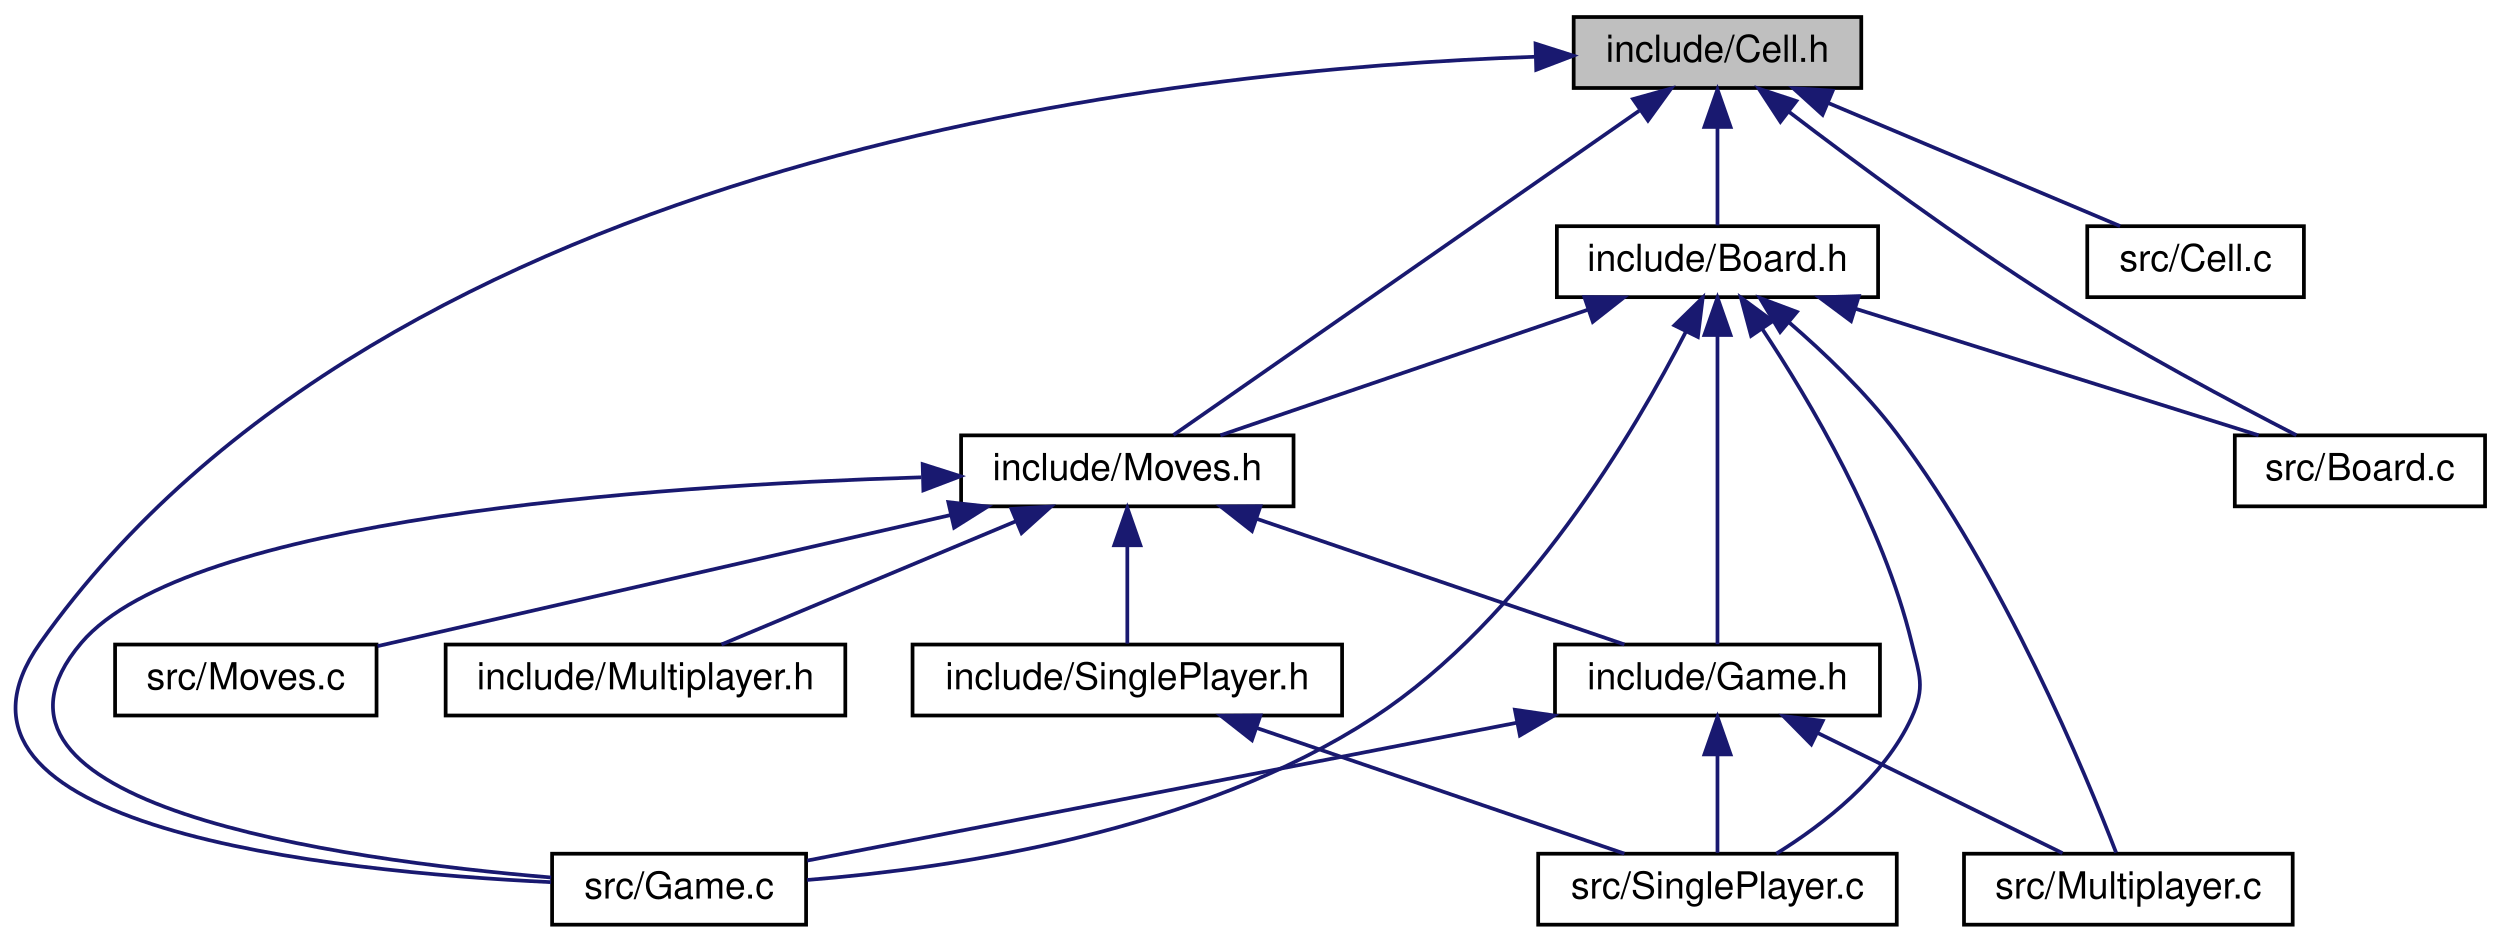
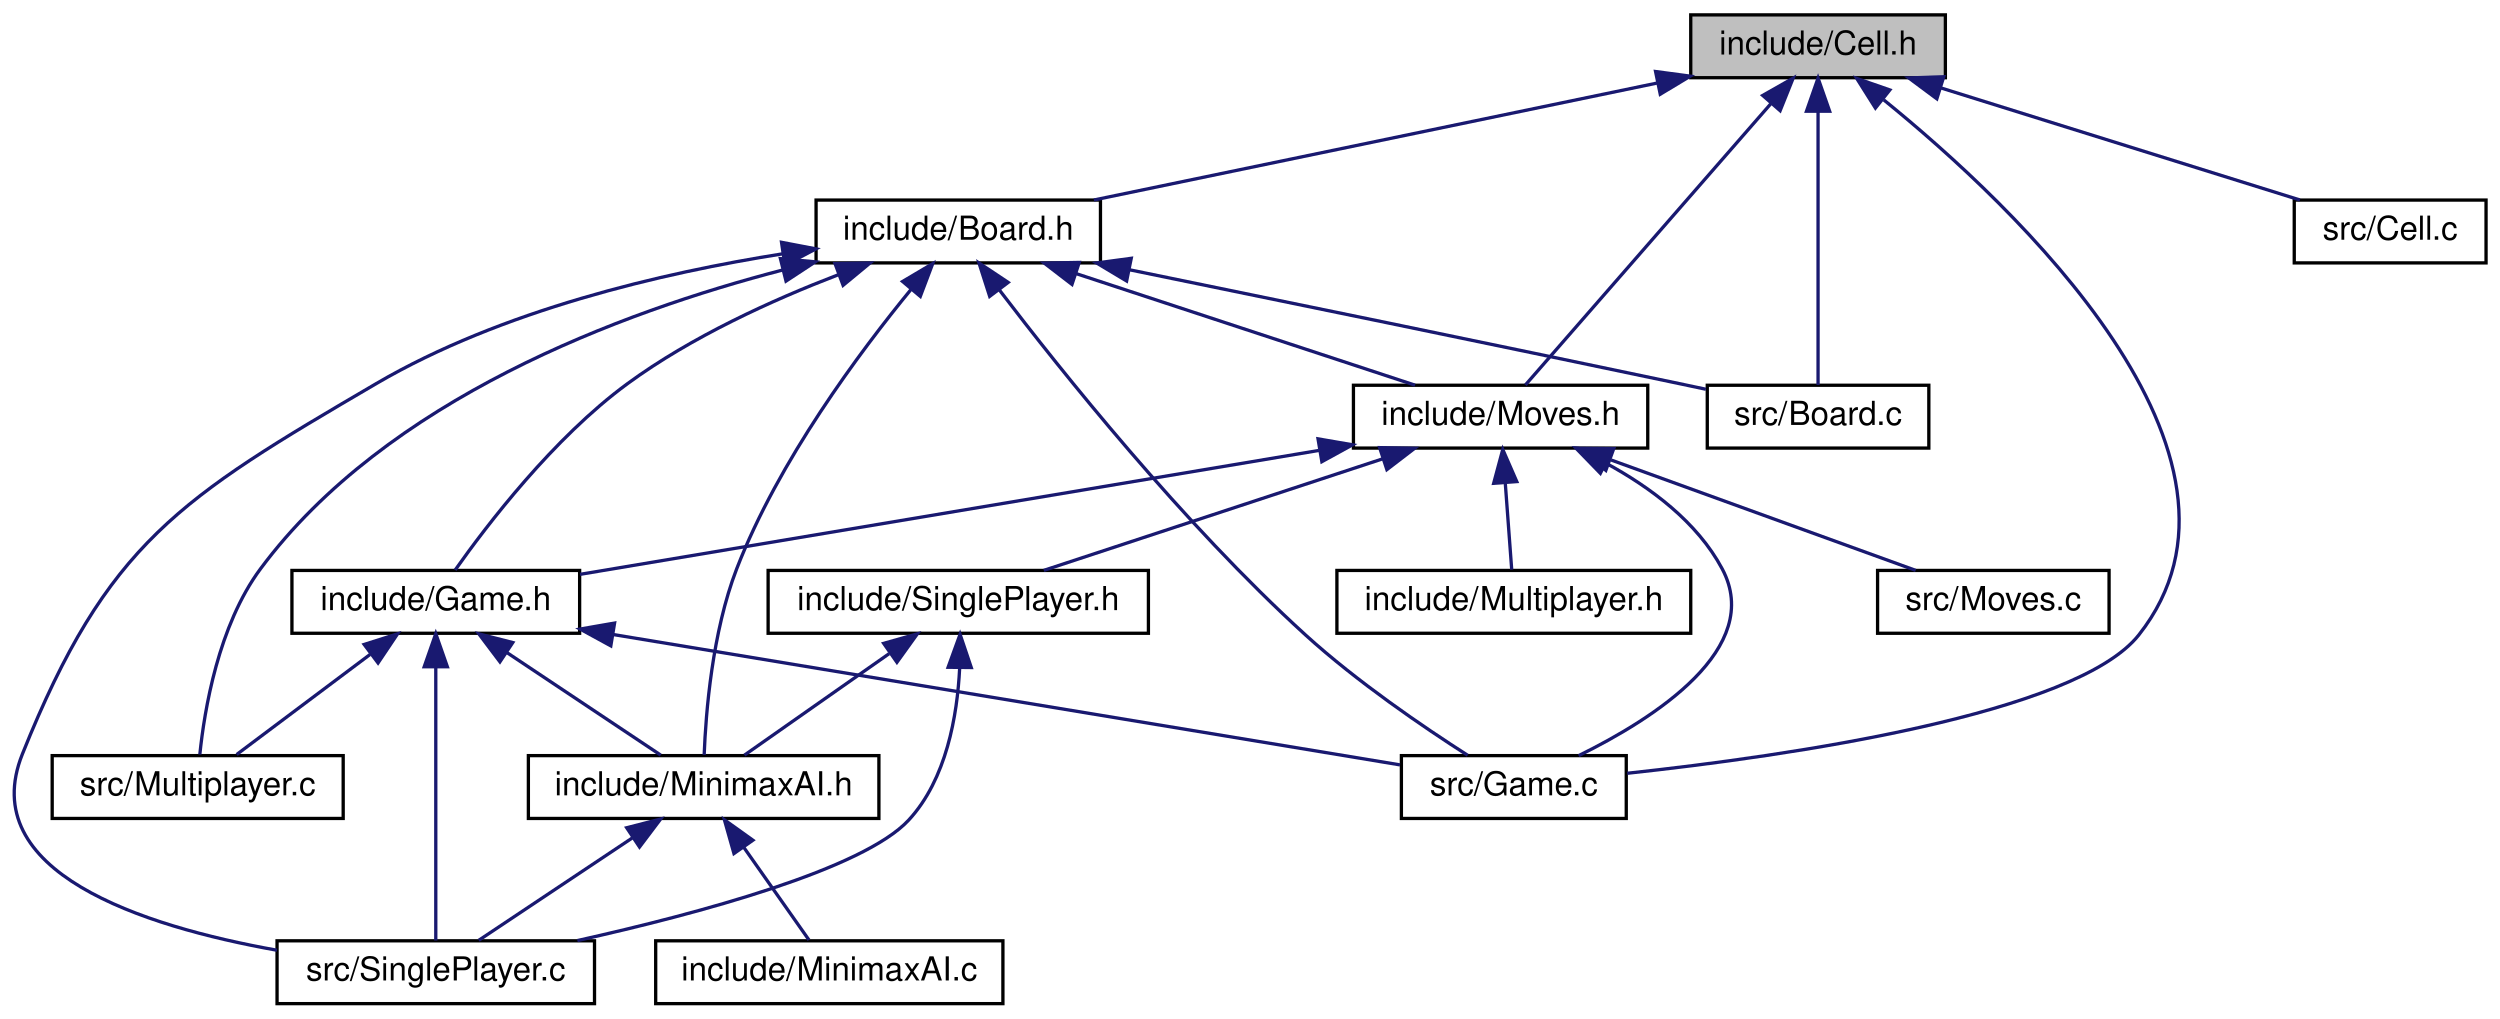
- <svg xmlns="http://www.w3.org/2000/svg" xmlns:xlink="http://www.w3.org/1999/xlink" width="669pt" height="252pt" viewBox="0.00 0.00 669.31 252.00">
-   <g id="graph0" class="graph" transform="scale(1 1) rotate(0) translate(4 248)">
+ <svg xmlns="http://www.w3.org/2000/svg" xmlns:xlink="http://www.w3.org/1999/xlink" width="756pt" height="308pt" viewBox="0.00 0.00 755.56 308.00">
+   <g id="graph0" class="graph" transform="scale(1 1) rotate(0) translate(4 304)">
    <g id="node1" class="node">
      <g id="a_node1">
        <a xlink:title="Cell struct and methods to handle cells and their towers.">
-           <polygon fill="#bfbfbf" stroke="black" points="417.31,-224.5 417.31,-243.5 494.31,-243.5 494.31,-224.5 417.31,-224.5" />
-           <text text-anchor="middle" x="455.81" y="-231.5" font-family="Helvetica,sans-Serif" font-size="10.00">include/Cell.h</text>
+           <polygon fill="#bfbfbf" stroke="black" points="507.06,-280.5 507.06,-299.5 584.06,-299.5 584.06,-280.5 507.06,-280.5" />
+           <text text-anchor="middle" x="545.56" y="-287.5" font-family="Helvetica,sans-Serif" font-size="10.00">include/Cell.h</text>
        </a>
      </g>
    </g>
    <g id="node2" class="node">
      <g id="a_node2">
        <a xlink:href="_board_8h.html" target="_top" xlink:title="Board struct and methods to handle the board.">
-           <polygon fill="none" stroke="black" points="412.81,-168.5 412.81,-187.5 498.81,-187.5 498.81,-168.5 412.81,-168.5" />
-           <text text-anchor="middle" x="455.81" y="-175.5" font-family="Helvetica,sans-Serif" font-size="10.00">include/Board.h</text>
+           <polygon fill="none" stroke="black" points="242.56,-224.5 242.56,-243.5 328.56,-243.5 328.56,-224.5 242.56,-224.5" />
+           <text text-anchor="middle" x="285.56" y="-231.5" font-family="Helvetica,sans-Serif" font-size="10.00">include/Board.h</text>
        </a>
      </g>
    </g>
    <g id="edge1" class="edge">
-       <path fill="none" stroke="midnightblue" d="M455.81,-213.8C455.81,-204.91 455.81,-194.78 455.81,-187.75" />
-       <polygon fill="midnightblue" stroke="midnightblue" points="452.31,-214.08 455.81,-224.08 459.31,-214.08 452.31,-214.08" />
-     </g>
-     <g id="node4" class="node">
-       <g id="a_node4">
-         <a xlink:href="_game_8c.html" target="_top" xlink:title="Methods to handle a game.">
-           <polygon fill="none" stroke="black" points="143.81,-0.5 143.81,-19.5 211.81,-19.5 211.81,-0.5 143.81,-0.5" />
-           <text text-anchor="middle" x="177.81" y="-7.5" font-family="Helvetica,sans-Serif" font-size="10.00">src/Game.c</text>
-         </a>
-       </g>
-     </g>
-     <g id="edge20" class="edge">
-       <path fill="none" stroke="midnightblue" d="M406.91,-232.86C311.09,-229.61 99.86,-207.12 6.81,-76 -28.3,-26.53 84.17,-14.7 143.54,-11.88" />
-       <polygon fill="midnightblue" stroke="midnightblue" points="407.1,-236.37 417.19,-233.15 407.29,-229.37 407.1,-236.37" />
+       <path fill="none" stroke="midnightblue" d="M496.85,-278.88C447.73,-268.68 372.74,-253.11 326.57,-243.52" />
+       <polygon fill="midnightblue" stroke="midnightblue" points="496.42,-282.37 506.92,-280.97 497.84,-275.51 496.42,-282.37" />
    </g>
    <g id="node7" class="node">
      <g id="a_node7">
+         <a xlink:href="_game_8c.html" target="_top" xlink:title="Methods to handle a game.">
+           <polygon fill="none" stroke="black" points="419.56,-56.5 419.56,-75.5 487.56,-75.5 487.56,-56.5 419.56,-56.5" />
+           <text text-anchor="middle" x="453.56" y="-63.5" font-family="Helvetica,sans-Serif" font-size="10.00">src/Game.c</text>
+         </a>
+       </g>
+     </g>
+     <g id="edge25" class="edge">
+       <path fill="none" stroke="midnightblue" d="M565.41,-273.81C604.77,-241.86 685.37,-166.2 642.56,-112 623.64,-88.05 537,-75.47 487.85,-70.16" />
+       <polygon fill="midnightblue" stroke="midnightblue" points="562.91,-271.32 557.26,-280.28 567.26,-276.8 562.91,-271.32" />
+     </g>
+     <g id="node9" class="node">
+       <g id="a_node9">
        <a xlink:href="_moves_8h.html" target="_top" xlink:title="Moves contains all the data types and methods used to handle moves.">
-           <polygon fill="none" stroke="black" points="253.31,-112.5 253.31,-131.5 342.31,-131.5 342.31,-112.5 253.31,-112.5" />
-           <text text-anchor="middle" x="297.81" y="-119.5" font-family="Helvetica,sans-Serif" font-size="10.00">include/Moves.h</text>
-         </a>
-       </g>
-     </g>
-     <g id="edge17" class="edge">
-       <path fill="none" stroke="midnightblue" d="M434.86,-218.42C401.44,-195.15 337.09,-150.35 310.15,-131.59" />
-       <polygon fill="midnightblue" stroke="midnightblue" points="433.2,-221.53 443.41,-224.37 437.2,-215.78 433.2,-221.53" />
-     </g>
-     <g id="node11" class="node">
-       <g id="a_node11">
+           <polygon fill="none" stroke="black" points="405.06,-168.5 405.06,-187.5 494.06,-187.5 494.06,-168.5 405.06,-168.5" />
+           <text text-anchor="middle" x="449.56" y="-175.5" font-family="Helvetica,sans-Serif" font-size="10.00">include/Moves.h</text>
+         </a>
+       </g>
+     </g>
+     <g id="edge22" class="edge">
+       <path fill="none" stroke="midnightblue" d="M531.24,-272.59C510.54,-248.87 473.01,-205.87 457.06,-187.59" />
+       <polygon fill="midnightblue" stroke="midnightblue" points="528.82,-275.14 538.03,-280.37 534.09,-270.53 528.82,-275.14" />
+     </g>
+     <g id="node13" class="node">
+       <g id="a_node13">
        <a xlink:href="_board_8c.html" target="_top" xlink:title="Board struct and methods to handle the board.">
-           <polygon fill="none" stroke="black" points="594.31,-112.5 594.31,-131.5 661.31,-131.5 661.31,-112.5 594.31,-112.5" />
-           <text text-anchor="middle" x="627.81" y="-119.5" font-family="Helvetica,sans-Serif" font-size="10.00">src/Board.c</text>
-         </a>
-       </g>
-     </g>
-     <g id="edge18" class="edge">
-       <path fill="none" stroke="midnightblue" d="M474.8,-218.23C492.69,-204.57 520.47,-184.02 545.81,-168 567.63,-154.2 593.98,-140.19 610.81,-131.54" />
-       <polygon fill="midnightblue" stroke="midnightblue" points="472.66,-215.46 466.86,-224.33 476.92,-221.01 472.66,-215.46" />
-     </g>
-     <g id="node12" class="node">
-       <g id="a_node12">
+           <polygon fill="none" stroke="black" points="512.06,-168.5 512.06,-187.5 579.06,-187.5 579.06,-168.5 512.06,-168.5" />
+           <text text-anchor="middle" x="545.56" y="-175.5" font-family="Helvetica,sans-Serif" font-size="10.00">src/Board.c</text>
+         </a>
+       </g>
+     </g>
+     <g id="edge23" class="edge">
+       <path fill="none" stroke="midnightblue" d="M545.56,-270.35C545.56,-246.25 545.56,-205.31 545.56,-187.59" />
+       <polygon fill="midnightblue" stroke="midnightblue" points="542.06,-270.37 545.56,-280.37 549.06,-270.37 542.06,-270.37" />
+     </g>
+     <g id="node14" class="node">
+       <g id="a_node14">
        <a xlink:href="_cell_8c.html" target="_top" xlink:title="Cell struct and methods to handle cells and their towers.">
-           <polygon fill="none" stroke="black" points="554.81,-168.5 554.81,-187.5 612.81,-187.5 612.81,-168.5 554.81,-168.5" />
-           <text text-anchor="middle" x="583.81" y="-175.5" font-family="Helvetica,sans-Serif" font-size="10.00">src/Cell.c</text>
-         </a>
-       </g>
-     </g>
-     <g id="edge19" class="edge">
-       <path fill="none" stroke="midnightblue" d="M485.43,-220.5C509.43,-210.38 542.59,-196.39 563.62,-187.52" />
-       <polygon fill="midnightblue" stroke="midnightblue" points="483.94,-217.33 476.09,-224.44 486.66,-223.78 483.94,-217.33" />
+           <polygon fill="none" stroke="black" points="689.56,-224.5 689.56,-243.5 747.56,-243.5 747.56,-224.5 689.56,-224.5" />
+           <text text-anchor="middle" x="718.56" y="-231.5" font-family="Helvetica,sans-Serif" font-size="10.00">src/Cell.c</text>
+         </a>
+       </g>
+     </g>
+     <g id="edge24" class="edge">
+       <path fill="none" stroke="midnightblue" d="M582.61,-277.44C615.23,-267.26 661.97,-252.66 691.28,-243.52" />
+       <polygon fill="midnightblue" stroke="midnightblue" points="581.48,-274.12 572.98,-280.44 583.57,-280.8 581.48,-274.12" />
    </g>
    <g id="node3" class="node">
      <g id="a_node3">
        <a xlink:href="_game_8h.html" target="_top" xlink:title="Methods to handle a game.">
-           <polygon fill="none" stroke="black" points="412.31,-56.5 412.31,-75.5 499.31,-75.5 499.31,-56.5 412.31,-56.5" />
-           <text text-anchor="middle" x="455.81" y="-63.5" font-family="Helvetica,sans-Serif" font-size="10.00">include/Game.h</text>
+           <polygon fill="none" stroke="black" points="84.06,-112.5 84.06,-131.5 171.06,-131.5 171.06,-112.5 84.06,-112.5" />
+           <text text-anchor="middle" x="127.56" y="-119.5" font-family="Helvetica,sans-Serif" font-size="10.00">include/Game.h</text>
        </a>
      </g>
    </g>
    <g id="edge2" class="edge">
-       <path fill="none" stroke="midnightblue" d="M455.81,-158.35C455.81,-134.25 455.81,-93.31 455.81,-75.59" />
-       <polygon fill="midnightblue" stroke="midnightblue" points="452.31,-158.37 455.81,-168.37 459.31,-158.37 452.31,-158.37" />
-     </g>
-     <g id="edge14" class="edge">
-       <path fill="none" stroke="midnightblue" d="M447.42,-159.39C433.76,-132.72 404.15,-82.38 363.81,-56 317.09,-25.46 251.59,-15.62 212.07,-12.47" />
-       <polygon fill="midnightblue" stroke="midnightblue" points="444.28,-160.95 451.86,-168.36 450.56,-157.85 444.28,-160.95" />
-     </g>
-     <g id="node5" class="node">
-       <g id="a_node5">
-         <a xlink:href="_multiplayer_8c.html" target="_top" xlink:title="Multiplayer mode handler.">
-           <polygon fill="none" stroke="black" points="521.81,-0.5 521.81,-19.5 609.81,-19.5 609.81,-0.5 521.81,-0.5" />
-           <text text-anchor="middle" x="565.81" y="-7.5" font-family="Helvetica,sans-Serif" font-size="10.00">src/Multiplayer.c</text>
-         </a>
-       </g>
-     </g>
-     <g id="edge15" class="edge">
-       <path fill="none" stroke="midnightblue" d="M474.92,-161.8C484.38,-153.64 495.52,-143.01 503.81,-132 532.5,-93.92 554.51,-40.6 562.53,-19.8" />
-       <polygon fill="midnightblue" stroke="midnightblue" points="472.59,-159.19 467.15,-168.28 477.07,-164.56 472.59,-159.19" />
+       <path fill="none" stroke="midnightblue" d="M249.24,-220.9C229.34,-213.26 204.87,-202.15 185.56,-188 163.12,-171.55 142.98,-145.17 133.42,-131.63" />
+       <polygon fill="midnightblue" stroke="midnightblue" points="248.3,-224.28 258.89,-224.47 250.73,-217.72 248.3,-224.28" />
+     </g>
+     <g id="node4" class="node">
+       <g id="a_node4">
+         <a xlink:href="_minimax_a_i_8h.html" target="_top" xlink:title="Minimax algorithm.">
+           <polygon fill="none" stroke="black" points="155.56,-56.5 155.56,-75.5 261.56,-75.5 261.56,-56.5 155.56,-56.5" />
+           <text text-anchor="middle" x="208.56" y="-63.5" font-family="Helvetica,sans-Serif" font-size="10.00">include/MinimaxAI.h</text>
+         </a>
+       </g>
+     </g>
+     <g id="edge9" class="edge">
+       <path fill="none" stroke="midnightblue" d="M271.36,-216.58C255.75,-197.57 231.21,-164.67 218.56,-132 211.15,-112.83 209.22,-88.48 208.72,-75.72" />
+       <polygon fill="midnightblue" stroke="midnightblue" points="268.72,-218.88 277.83,-224.28 274.08,-214.37 268.72,-218.88" />
    </g>
    <g id="node6" class="node">
      <g id="a_node6">
        <a xlink:href="_single_player_8c.html" target="_top" xlink:title="SinglePlayer mode handler.">
-           <polygon fill="none" stroke="black" points="407.81,-0.5 407.81,-19.5 503.81,-19.5 503.81,-0.5 407.81,-0.5" />
-           <text text-anchor="middle" x="455.81" y="-7.5" font-family="Helvetica,sans-Serif" font-size="10.00">src/SinglePlayer.c</text>
-         </a>
-       </g>
-     </g>
-     <g id="edge16" class="edge">
-       <path fill="none" stroke="midnightblue" d="M467.74,-160.08C480.56,-140.78 500.11,-107.79 507.81,-76 509.9,-67.36 511.5,-64.08 507.81,-56 500.41,-39.82 484.01,-27.23 471.59,-19.53" />
-       <polygon fill="midnightblue" stroke="midnightblue" points="464.82,-158.15 462.08,-168.38 470.61,-162.09 464.82,-158.15" />
-     </g>
-     <g id="edge6" class="edge">
-       <path fill="none" stroke="midnightblue" d="M421.2,-165.17C391.45,-155 349.26,-140.59 322.73,-131.52" />
-       <polygon fill="midnightblue" stroke="midnightblue" points="420.18,-168.52 430.77,-168.44 422.44,-161.9 420.18,-168.52" />
-     </g>
-     <g id="edge13" class="edge">
-       <path fill="none" stroke="midnightblue" d="M492.64,-165.44C525.07,-155.26 571.55,-140.66 600.68,-131.52" />
-       <polygon fill="midnightblue" stroke="midnightblue" points="491.56,-162.11 483.06,-168.44 493.65,-168.79 491.56,-162.11" />
-     </g>
-     <g id="edge3" class="edge">
-       <path fill="none" stroke="midnightblue" d="M401.95,-54.54C345.83,-43.64 259.57,-26.88 212.09,-17.66" />
-       <polygon fill="midnightblue" stroke="midnightblue" points="401.58,-58.03 412.07,-56.5 402.92,-51.16 401.58,-58.03" />
-     </g>
-     <g id="edge4" class="edge">
-       <path fill="none" stroke="midnightblue" d="M482.57,-51.86C502.97,-41.85 530.47,-28.35 548.18,-19.65" />
-       <polygon fill="midnightblue" stroke="midnightblue" points="480.92,-48.78 473.48,-56.32 484,-55.06 480.92,-48.78" />
-     </g>
-     <g id="edge5" class="edge">
-       <path fill="none" stroke="midnightblue" d="M455.81,-45.8C455.81,-36.91 455.81,-26.78 455.81,-19.75" />
-       <polygon fill="midnightblue" stroke="midnightblue" points="452.31,-46.08 455.81,-56.08 459.31,-46.08 452.31,-46.08" />
-     </g>
-     <g id="edge7" class="edge">
-       <path fill="none" stroke="midnightblue" d="M332.42,-109.17C362.17,-99 404.36,-84.59 430.89,-75.52" />
-       <polygon fill="midnightblue" stroke="midnightblue" points="331.17,-105.9 322.84,-112.44 333.44,-112.52 331.17,-105.9" />
-     </g>
-     <g id="edge11" class="edge">
-       <path fill="none" stroke="midnightblue" d="M242.69,-120.27C169.49,-118.01 46.11,-109.22 17.81,-76 -19.04,-32.75 86.34,-17.92 143.57,-13.13" />
-       <polygon fill="midnightblue" stroke="midnightblue" points="243.02,-123.78 253.11,-120.56 243.21,-116.79 243.02,-123.78" />
+           <polygon fill="none" stroke="black" points="79.56,-0.5 79.56,-19.5 175.56,-19.5 175.56,-0.5 79.56,-0.5" />
+           <text text-anchor="middle" x="127.56" y="-7.5" font-family="Helvetica,sans-Serif" font-size="10.00">src/SinglePlayer.c</text>
+         </a>
+       </g>
+     </g>
+     <g id="edge21" class="edge">
+       <path fill="none" stroke="midnightblue" d="M232.54,-227.26C196,-221.49 147.39,-210.12 109.56,-188 50.14,-153.24 28.18,-139.9 2.56,-76 -11.73,-40.36 38.53,-23.98 79.53,-16.65" />
+       <polygon fill="midnightblue" stroke="midnightblue" points="232.11,-230.73 242.51,-228.74 233.14,-223.81 232.11,-230.73" />
+     </g>
+     <g id="edge19" class="edge">
+       <path fill="none" stroke="midnightblue" d="M298.04,-216.25C316.66,-191.83 353.53,-145.69 390.56,-112 406.17,-97.8 426.33,-84.09 439.59,-75.61" />
+       <polygon fill="midnightblue" stroke="midnightblue" points="295.06,-214.38 291.83,-224.47 300.65,-218.6 295.06,-214.38" />
    </g>
    <g id="node8" class="node">
      <g id="a_node8">
-         <a xlink:href="_multiplayer_8h.html" target="_top" xlink:title="Multiplayer mode handler.">
-           <polygon fill="none" stroke="black" points="115.31,-56.5 115.31,-75.5 222.31,-75.5 222.31,-56.5 115.31,-56.5" />
-           <text text-anchor="middle" x="168.81" y="-63.5" font-family="Helvetica,sans-Serif" font-size="10.00">include/Multiplayer.h</text>
-         </a>
-       </g>
+         <a xlink:href="_multiplayer_8c.html" target="_top" xlink:title="Multiplayer mode handler.">
+           <polygon fill="none" stroke="black" points="11.56,-56.5 11.56,-75.5 99.56,-75.5 99.56,-56.5 11.56,-56.5" />
+           <text text-anchor="middle" x="55.56" y="-63.5" font-family="Helvetica,sans-Serif" font-size="10.00">src/Multiplayer.c</text>
+         </a>
+       </g>
+     </g>
+     <g id="edge20" class="edge">
+       <path fill="none" stroke="midnightblue" d="M232.53,-222.37C183.49,-209.63 112.63,-183.24 74.56,-132 61.8,-114.82 57.58,-89.22 56.21,-75.85" />
+       <polygon fill="midnightblue" stroke="midnightblue" points="231.78,-225.79 242.33,-224.82 233.47,-219 231.78,-225.79" />
+     </g>
+     <g id="edge10" class="edge">
+       <path fill="none" stroke="midnightblue" d="M321.08,-221.3C351.99,-211.13 396.04,-196.62 423.7,-187.52" />
+       <polygon fill="midnightblue" stroke="midnightblue" points="319.95,-217.99 311.55,-224.44 322.14,-224.64 319.95,-217.99" />
+     </g>
+     <g id="edge18" class="edge">
+       <path fill="none" stroke="midnightblue" d="M337.3,-222.43C381.49,-213.38 446.73,-199.96 503.56,-188 506.19,-187.45 508.91,-186.87 511.64,-186.29" />
+       <polygon fill="midnightblue" stroke="midnightblue" points="336.47,-219.03 327.38,-224.47 337.87,-225.89 336.47,-219.03" />
+     </g>
+     <g id="edge3" class="edge">
+       <path fill="none" stroke="midnightblue" d="M149.13,-106.62C163.93,-96.76 183.08,-83.99 195.58,-75.65" />
+       <polygon fill="midnightblue" stroke="midnightblue" points="146.96,-103.86 140.58,-112.32 150.84,-109.69 146.96,-103.86" />
    </g>
    <g id="edge8" class="edge">
-       <path fill="none" stroke="midnightblue" d="M267.95,-108.5C243.77,-98.38 210.35,-84.39 189.15,-75.52" />
-       <polygon fill="midnightblue" stroke="midnightblue" points="266.79,-111.81 277.37,-112.44 269.5,-105.35 266.79,-111.81" />
-     </g>
-     <g id="node9" class="node">
-       <g id="a_node9">
-         <a xlink:href="_single_player_8h.html" target="_top" xlink:title="SinglePlayer mode handler.">
-           <polygon fill="none" stroke="black" points="240.31,-56.5 240.31,-75.5 355.31,-75.5 355.31,-56.5 240.31,-56.5" />
-           <text text-anchor="middle" x="297.81" y="-63.5" font-family="Helvetica,sans-Serif" font-size="10.00">include/SinglePlayer.h</text>
-         </a>
-       </g>
-     </g>
-     <g id="edge9" class="edge">
-       <path fill="none" stroke="midnightblue" d="M297.81,-101.8C297.81,-92.91 297.81,-82.78 297.81,-75.75" />
-       <polygon fill="midnightblue" stroke="midnightblue" points="294.31,-102.08 297.81,-112.08 301.31,-102.08 294.31,-102.08" />
+       <path fill="none" stroke="midnightblue" d="M127.56,-102.35C127.56,-78.25 127.56,-37.31 127.56,-19.59" />
+       <polygon fill="midnightblue" stroke="midnightblue" points="124.06,-102.37 127.56,-112.37 131.06,-102.37 124.06,-102.37" />
+     </g>
+     <g id="edge6" class="edge">
+       <path fill="none" stroke="midnightblue" d="M181.19,-112.12C248.6,-100.95 362.35,-82.11 419.14,-72.7" />
+       <polygon fill="midnightblue" stroke="midnightblue" points="180.49,-108.69 171.19,-113.77 181.63,-115.59 180.49,-108.69" />
+     </g>
+     <g id="edge7" class="edge">
+       <path fill="none" stroke="midnightblue" d="M107.7,-106.1C94.74,-96.38 78.27,-84.03 67.34,-75.83" />
+       <polygon fill="midnightblue" stroke="midnightblue" points="105.9,-109.12 116,-112.32 110.1,-103.52 105.9,-109.12" />
+     </g>
+     <g id="node5" class="node">
+       <g id="a_node5">
+         <a xlink:href="_minimax_a_i_8c.html" target="_top" xlink:title="Minimax algorithm.">
+           <polygon fill="none" stroke="black" points="194.06,-0.5 194.06,-19.5 299.06,-19.5 299.06,-0.5 194.06,-0.5" />
+           <text text-anchor="middle" x="246.56" y="-7.5" font-family="Helvetica,sans-Serif" font-size="10.00">include/MinimaxAI.c</text>
+         </a>
+       </g>
+     </g>
+     <g id="edge4" class="edge">
+       <path fill="none" stroke="midnightblue" d="M220.63,-47.86C227.21,-38.5 235.08,-27.33 240.41,-19.75" />
+       <polygon fill="midnightblue" stroke="midnightblue" points="217.73,-45.89 214.84,-56.08 223.46,-49.92 217.73,-45.89" />
+     </g>
+     <g id="edge5" class="edge">
+       <path fill="none" stroke="midnightblue" d="M187,-50.62C172.2,-40.76 153.05,-27.99 140.55,-19.65" />
+       <polygon fill="midnightblue" stroke="midnightblue" points="185.29,-53.69 195.55,-56.32 189.17,-47.86 185.29,-53.69" />
+     </g>
+     <g id="edge11" class="edge">
+       <path fill="none" stroke="midnightblue" d="M394.62,-167.79C331.48,-157.2 229.12,-140.03 171.18,-130.32" />
+       <polygon fill="midnightblue" stroke="midnightblue" points="394.35,-171.29 404.79,-169.49 395.51,-164.39 394.35,-171.29" />
+     </g>
+     <g id="edge16" class="edge">
+       <path fill="none" stroke="midnightblue" d="M481.41,-163.94C494.8,-156.67 509.01,-146.17 516.56,-132 529.35,-108.01 496.09,-86.76 473.17,-75.5" />
+       <polygon fill="midnightblue" stroke="midnightblue" points="479.73,-160.87 472.35,-168.47 482.86,-167.13 479.73,-160.87" />
    </g>
    <g id="node10" class="node">
      <g id="a_node10">
+         <a xlink:href="_multiplayer_8h.html" target="_top" xlink:title="Multiplayer mode handler.">
+           <polygon fill="none" stroke="black" points="400.06,-112.5 400.06,-131.5 507.06,-131.5 507.06,-112.5 400.06,-112.5" />
+           <text text-anchor="middle" x="453.56" y="-119.5" font-family="Helvetica,sans-Serif" font-size="10.00">include/Multiplayer.h</text>
+         </a>
+       </g>
+     </g>
+     <g id="edge12" class="edge">
+       <path fill="none" stroke="midnightblue" d="M450.96,-158.1C451.63,-149.14 452.39,-138.86 452.92,-131.75" />
+       <polygon fill="midnightblue" stroke="midnightblue" points="447.47,-157.85 450.22,-168.08 454.45,-158.37 447.47,-157.85" />
+     </g>
+     <g id="node11" class="node">
+       <g id="a_node11">
+         <a xlink:href="_single_player_8h.html" target="_top" xlink:title="SinglePlayer mode handler.">
+           <polygon fill="none" stroke="black" points="228.06,-112.5 228.06,-131.5 343.06,-131.5 343.06,-112.5 228.06,-112.5" />
+           <text text-anchor="middle" x="285.56" y="-119.5" font-family="Helvetica,sans-Serif" font-size="10.00">include/SinglePlayer.h</text>
+         </a>
+       </g>
+     </g>
+     <g id="edge13" class="edge">
+       <path fill="none" stroke="midnightblue" d="M414.04,-165.3C383.14,-155.13 339.09,-140.62 311.43,-131.52" />
+       <polygon fill="midnightblue" stroke="midnightblue" points="412.98,-168.64 423.58,-168.44 415.17,-161.99 412.98,-168.64" />
+     </g>
+     <g id="node12" class="node">
+       <g id="a_node12">
        <a xlink:href="_moves_8c.html" target="_top" xlink:title="Moves contains all the data types and methods used to handle moves.">
-           <polygon fill="none" stroke="black" points="26.81,-56.5 26.81,-75.5 96.81,-75.5 96.81,-56.5 26.81,-56.5" />
-           <text text-anchor="middle" x="61.81" y="-63.5" font-family="Helvetica,sans-Serif" font-size="10.00">src/Moves.c</text>
-         </a>
-       </g>
-     </g>
-     <g id="edge12" class="edge">
-       <path fill="none" stroke="midnightblue" d="M250.54,-110.18C205.24,-99.82 137.9,-84.41 97.1,-75.08" />
-       <polygon fill="midnightblue" stroke="midnightblue" points="249.89,-113.62 260.41,-112.44 251.45,-106.8 249.89,-113.62" />
-     </g>
-     <g id="edge10" class="edge">
-       <path fill="none" stroke="midnightblue" d="M332.42,-53.17C362.17,-43 404.36,-28.59 430.89,-19.52" />
-       <polygon fill="midnightblue" stroke="midnightblue" points="331.17,-49.9 322.84,-56.44 333.44,-56.52 331.17,-49.9" />
+           <polygon fill="none" stroke="black" points="563.56,-112.5 563.56,-131.5 633.56,-131.5 633.56,-112.5 563.56,-112.5" />
+           <text text-anchor="middle" x="598.56" y="-119.5" font-family="Helvetica,sans-Serif" font-size="10.00">src/Moves.c</text>
+         </a>
+       </g>
+     </g>
+     <g id="edge17" class="edge">
+       <path fill="none" stroke="midnightblue" d="M482.94,-164.91C510.95,-154.75 550.26,-140.51 575.07,-131.52" />
+       <polygon fill="midnightblue" stroke="midnightblue" points="481.38,-161.75 473.17,-168.44 483.77,-168.33 481.38,-161.75" />
+     </g>
+     <g id="edge14" class="edge">
+       <path fill="none" stroke="midnightblue" d="M264.66,-106.34C250.65,-96.52 232.68,-83.91 220.9,-75.65" />
+       <polygon fill="midnightblue" stroke="midnightblue" points="263,-109.45 273.19,-112.32 267.01,-103.72 263,-109.45" />
+     </g>
+     <g id="edge15" class="edge">
+       <path fill="none" stroke="midnightblue" d="M285.98,-101.95C285.27,-87.59 281.98,-68.34 270.56,-56 256.87,-41.19 207.33,-27.82 170.38,-19.57" />
+       <polygon fill="midnightblue" stroke="midnightblue" points="282.49,-102.22 286.11,-112.18 289.49,-102.14 282.49,-102.22" />
    </g>
  </g>
</svg>
